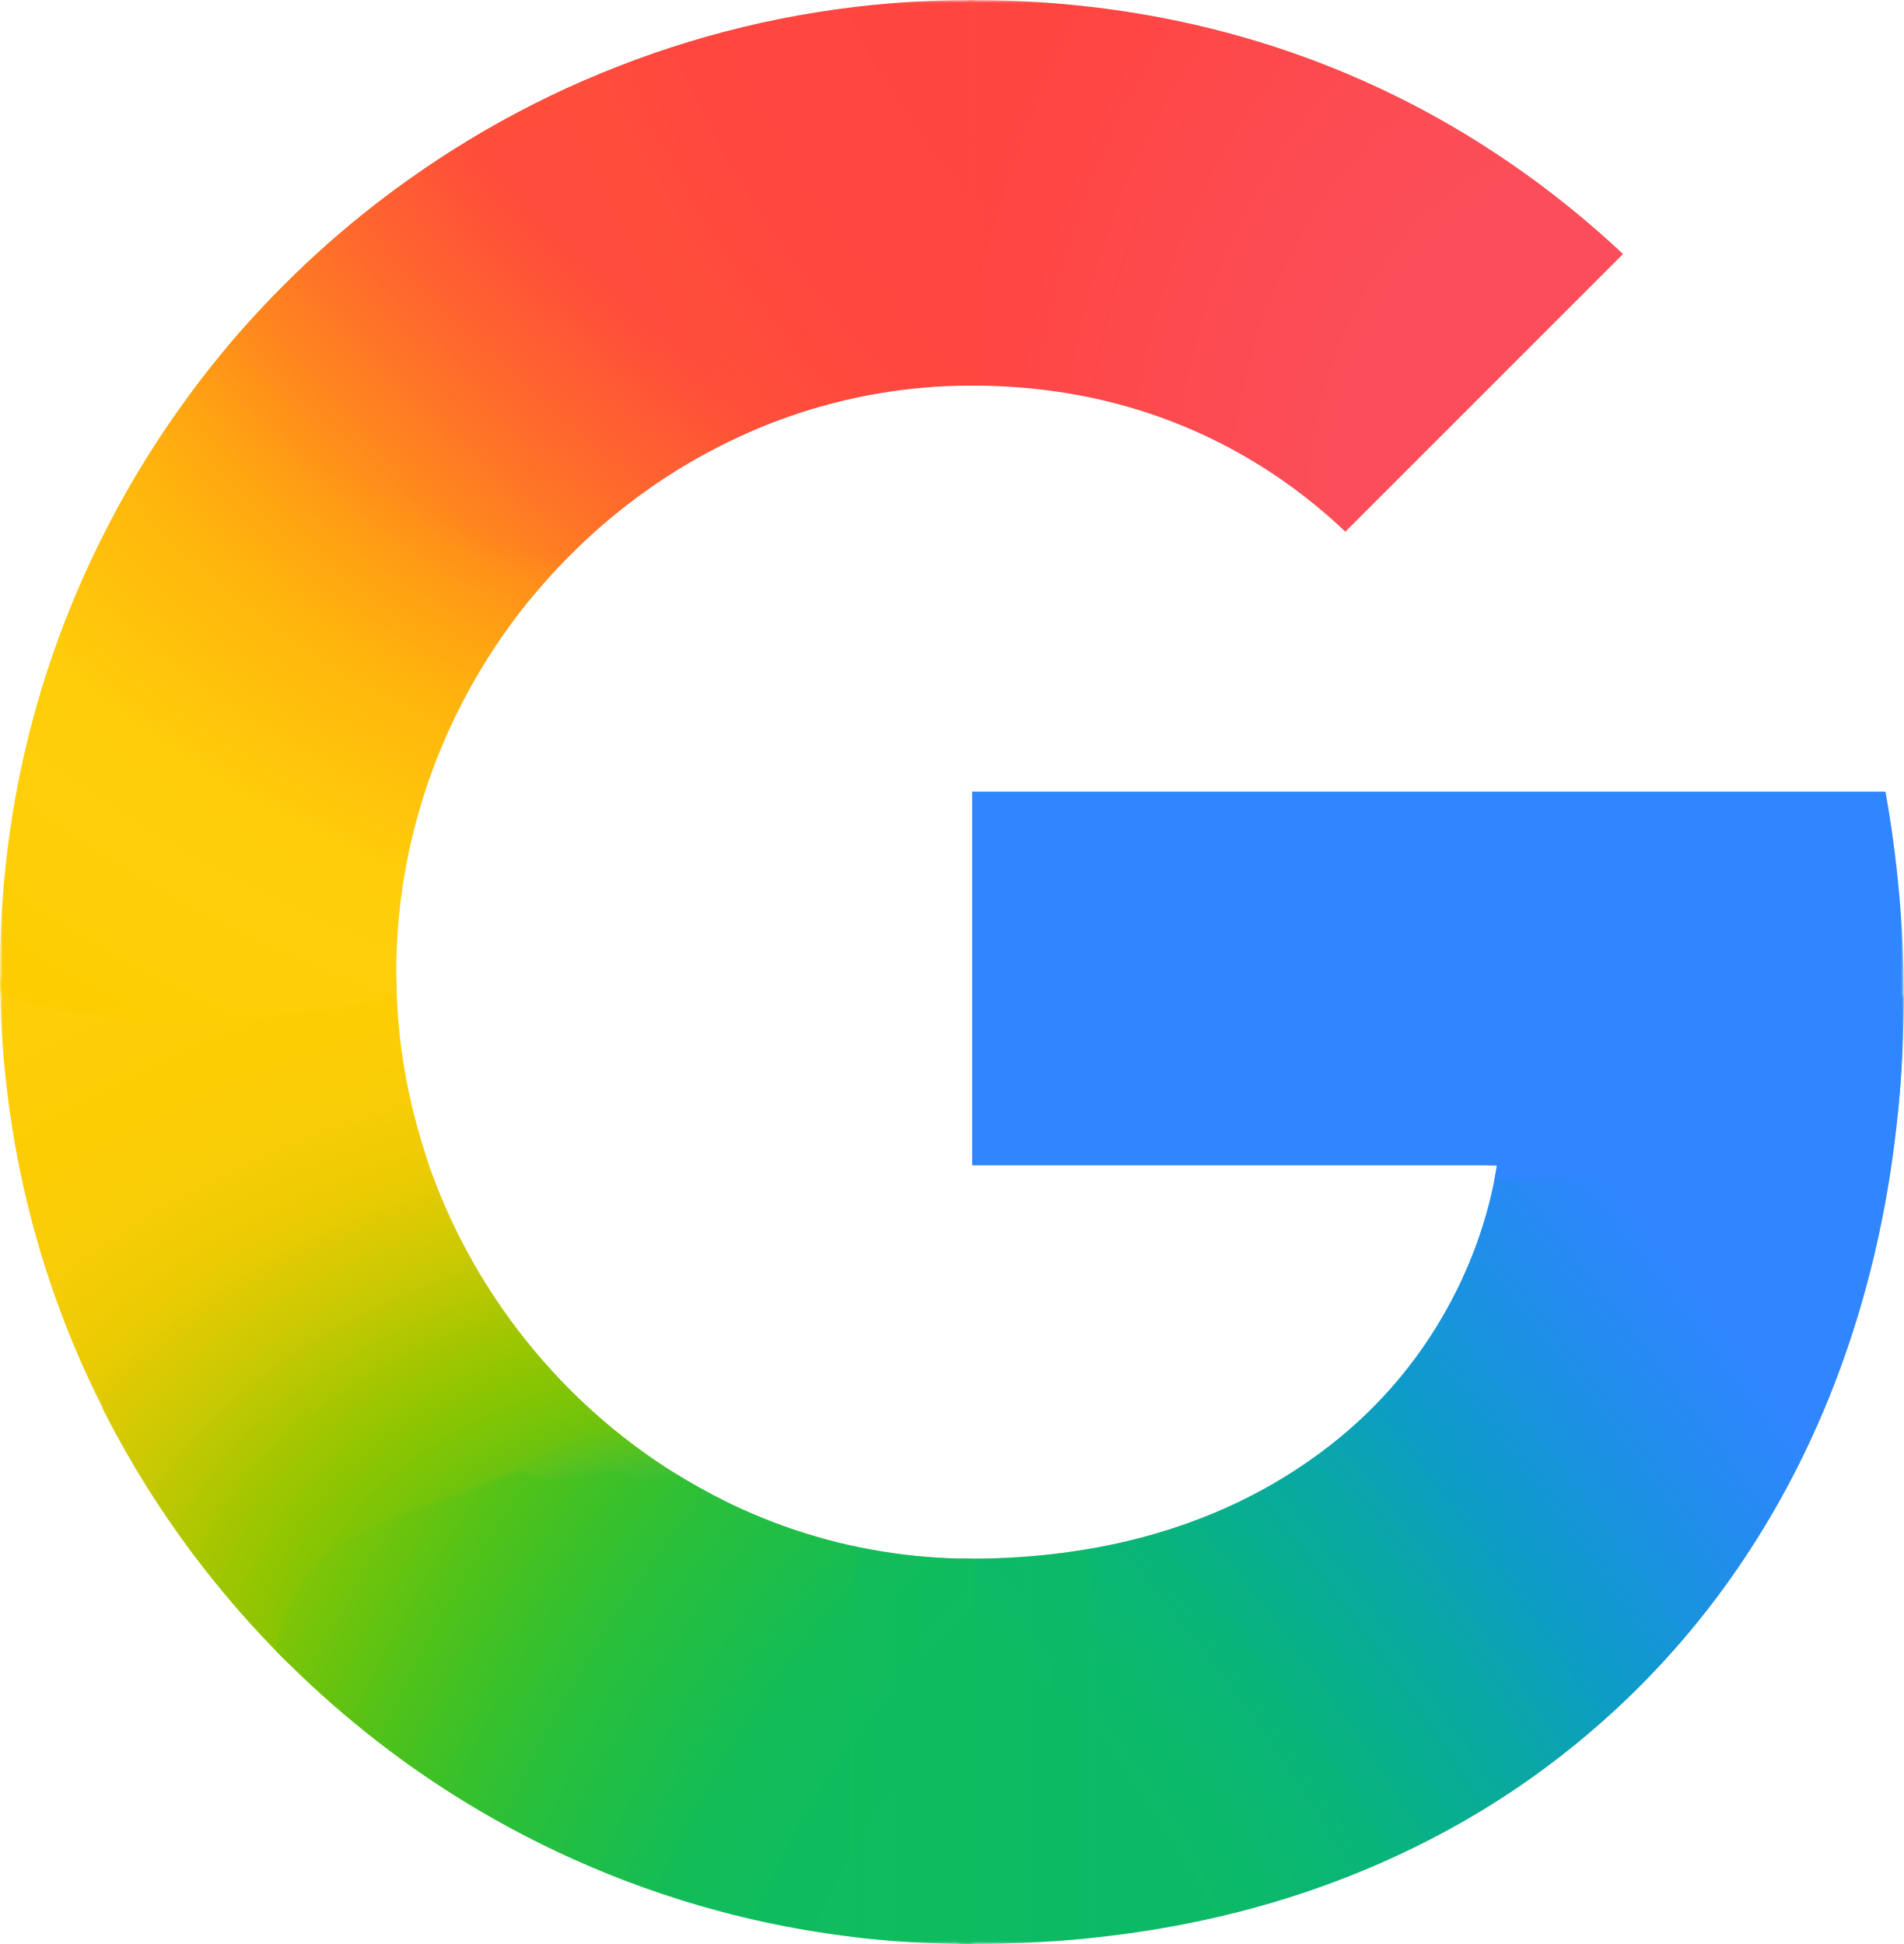
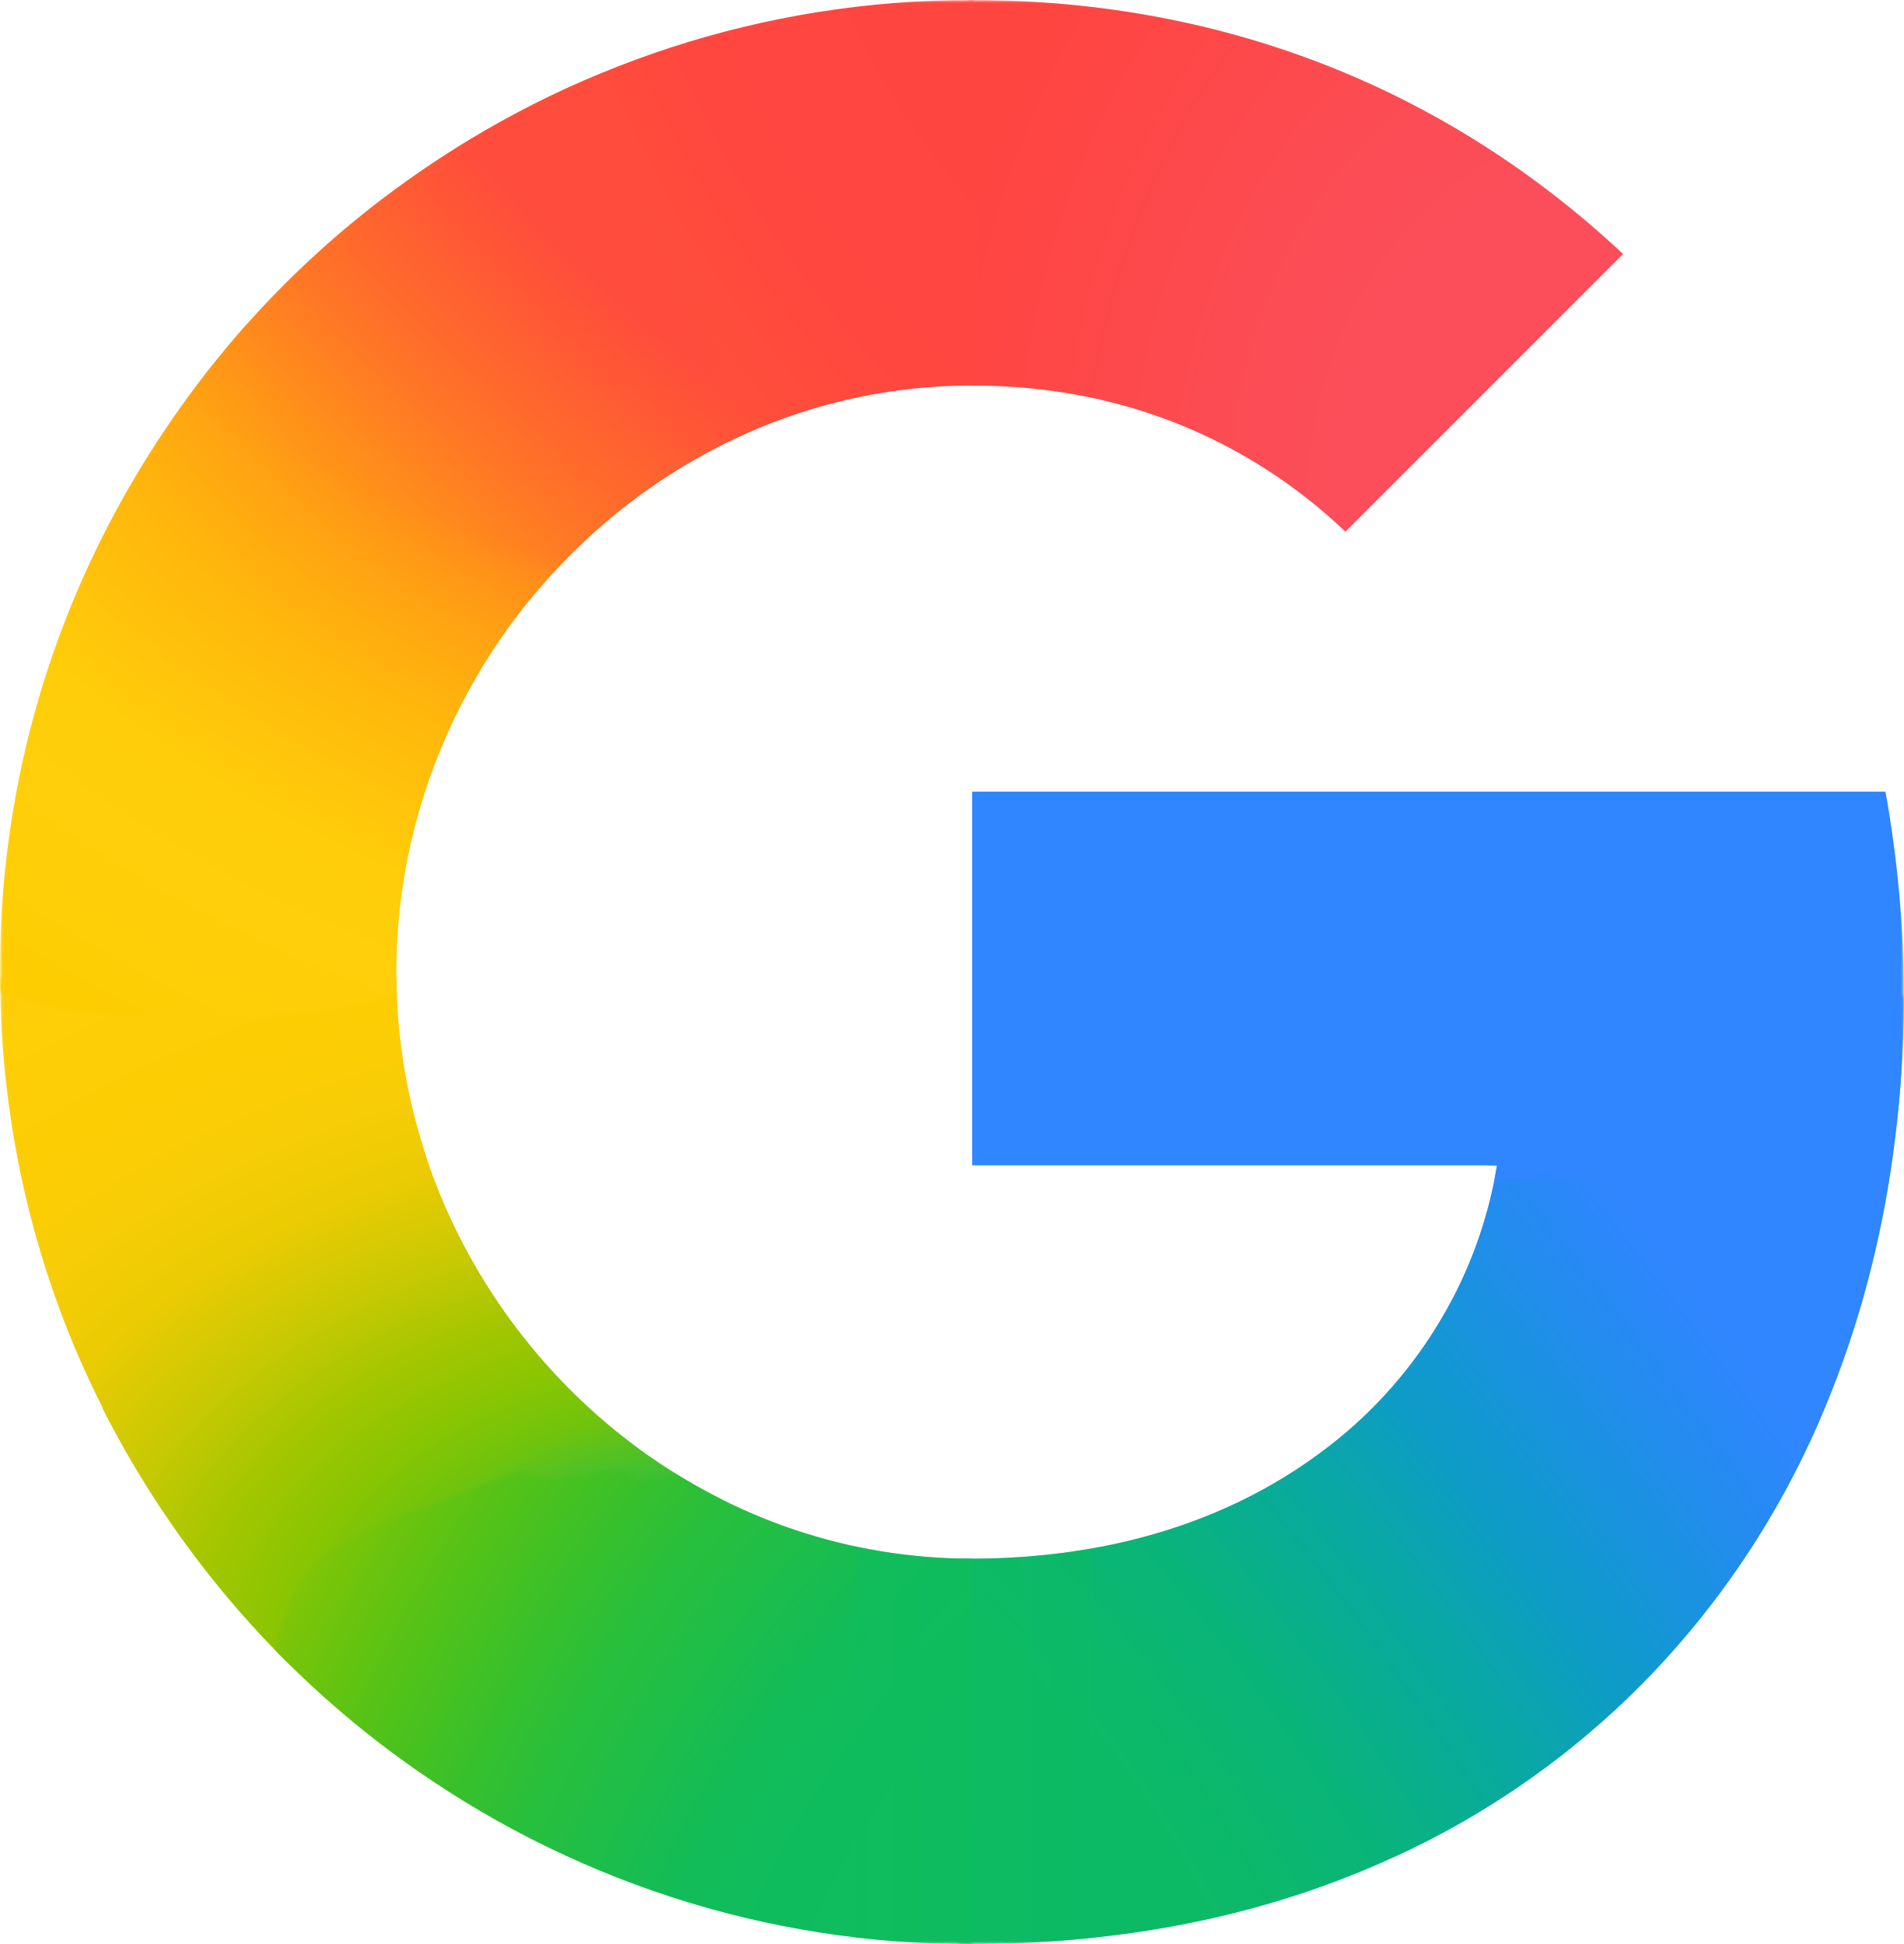
- <svg xmlns="http://www.w3.org/2000/svg" xmlns:xlink="http://www.w3.org/1999/xlink" version="1.1" viewBox="0 0 268.152 273.883" overflow="hidden" xml:space="preserve">
+ <svg xmlns="http://www.w3.org/2000/svg" xmlns:xlink="http://www.w3.org/1999/xlink" xml:space="preserve" overflow="hidden" viewBox="0 0 268.15 273.88">
  <defs>
    <linearGradient id="a">
      <stop offset="0" stop-color="#0fbc5c" />
      <stop offset="1" stop-color="#0cba65" />
    </linearGradient>
    <linearGradient id="g">
-       <stop offset=".231" stop-color="#0fbc5f" />
-       <stop offset=".312" stop-color="#0fbc5f" />
-       <stop offset=".366" stop-color="#0fbc5e" />
-       <stop offset=".458" stop-color="#0fbc5d" />
+       <stop offset=".23" stop-color="#0fbc5f" />
+       <stop offset=".31" stop-color="#0fbc5f" />
+       <stop offset=".37" stop-color="#0fbc5e" />
+       <stop offset=".46" stop-color="#0fbc5d" />
      <stop offset=".54" stop-color="#12bc58" />
-       <stop offset=".699" stop-color="#28bf3c" />
-       <stop offset=".771" stop-color="#38c02b" />
-       <stop offset=".861" stop-color="#52c218" />
-       <stop offset=".915" stop-color="#67c30f" />
+       <stop offset=".7" stop-color="#28bf3c" />
+       <stop offset=".77" stop-color="#38c02b" />
+       <stop offset=".86" stop-color="#52c218" />
+       <stop offset=".92" stop-color="#67c30f" />
      <stop offset="1" stop-color="#86c504" />
    </linearGradient>
    <linearGradient id="h">
-       <stop offset=".142" stop-color="#1abd4d" />
-       <stop offset=".248" stop-color="#6ec30d" />
-       <stop offset=".312" stop-color="#8ac502" />
-       <stop offset=".366" stop-color="#a2c600" />
-       <stop offset=".446" stop-color="#c8c903" />
+       <stop offset=".14" stop-color="#1abd4d" />
+       <stop offset=".25" stop-color="#6ec30d" />
+       <stop offset=".31" stop-color="#8ac502" />
+       <stop offset=".37" stop-color="#a2c600" />
+       <stop offset=".45" stop-color="#c8c903" />
      <stop offset=".54" stop-color="#ebcb03" />
-       <stop offset=".616" stop-color="#f7cd07" />
-       <stop offset=".699" stop-color="#fdcd04" />
-       <stop offset=".771" stop-color="#fdce05" />
-       <stop offset=".861" stop-color="#ffce0a" />
+       <stop offset=".62" stop-color="#f7cd07" />
+       <stop offset=".7" stop-color="#fdcd04" />
+       <stop offset=".77" stop-color="#fdce05" />
+       <stop offset=".86" stop-color="#ffce0a" />
    </linearGradient>
    <linearGradient id="f">
-       <stop offset=".316" stop-color="#ff4c3c" />
-       <stop offset=".604" stop-color="#ff692c" />
-       <stop offset=".727" stop-color="#ff7825" />
-       <stop offset=".885" stop-color="#ff8d1b" />
+       <stop offset=".32" stop-color="#ff4c3c" />
+       <stop offset=".6" stop-color="#ff692c" />
+       <stop offset=".73" stop-color="#ff7825" />
+       <stop offset=".88" stop-color="#ff8d1b" />
      <stop offset="1" stop-color="#ff9f13" />
    </linearGradient>
    <linearGradient id="b">
-       <stop offset=".231" stop-color="#ff4541" />
-       <stop offset=".312" stop-color="#ff4540" />
-       <stop offset=".458" stop-color="#ff4640" />
+       <stop offset=".23" stop-color="#ff4541" />
+       <stop offset=".31" stop-color="#ff4540" />
+       <stop offset=".46" stop-color="#ff4640" />
      <stop offset=".54" stop-color="#ff473f" />
-       <stop offset=".699" stop-color="#ff5138" />
-       <stop offset=".771" stop-color="#ff5b33" />
-       <stop offset=".861" stop-color="#ff6c29" />
+       <stop offset=".7" stop-color="#ff5138" />
+       <stop offset=".77" stop-color="#ff5b33" />
+       <stop offset=".86" stop-color="#ff6c29" />
      <stop offset="1" stop-color="#ff8c18" />
    </linearGradient>
    <linearGradient id="d">
-       <stop offset=".408" stop-color="#fb4e5a" />
+       <stop offset=".41" stop-color="#fb4e5a" />
      <stop offset="1" stop-color="#ff4540" />
    </linearGradient>
    <linearGradient id="c">
-       <stop offset=".132" stop-color="#0cba65" />
+       <stop offset=".13" stop-color="#0cba65" />
      <stop offset=".21" stop-color="#0bb86d" />
-       <stop offset=".297" stop-color="#09b479" />
-       <stop offset=".396" stop-color="#08ad93" />
-       <stop offset=".477" stop-color="#0aa6a9" />
-       <stop offset=".568" stop-color="#0d9cc6" />
-       <stop offset=".667" stop-color="#1893dd" />
-       <stop offset=".769" stop-color="#258bf1" />
-       <stop offset=".859" stop-color="#3086ff" />
+       <stop offset=".3" stop-color="#09b479" />
+       <stop offset=".4" stop-color="#08ad93" />
+       <stop offset=".48" stop-color="#0aa6a9" />
+       <stop offset=".57" stop-color="#0d9cc6" />
+       <stop offset=".67" stop-color="#1893dd" />
+       <stop offset=".77" stop-color="#258bf1" />
+       <stop offset=".86" stop-color="#3086ff" />
    </linearGradient>
    <linearGradient id="e">
-       <stop offset=".366" stop-color="#ff4e3a" />
-       <stop offset=".458" stop-color="#ff8a1b" />
+       <stop offset=".37" stop-color="#ff4e3a" />
+       <stop offset=".46" stop-color="#ff8a1b" />
      <stop offset=".54" stop-color="#ffa312" />
-       <stop offset=".616" stop-color="#ffb60c" />
-       <stop offset=".771" stop-color="#ffcd0a" />
-       <stop offset=".861" stop-color="#fecf0a" />
-       <stop offset=".915" stop-color="#fecf08" />
+       <stop offset=".62" stop-color="#ffb60c" />
+       <stop offset=".77" stop-color="#ffcd0a" />
+       <stop offset=".86" stop-color="#fecf0a" />
+       <stop offset=".92" stop-color="#fecf08" />
      <stop offset="1" stop-color="#fdcd01" />
    </linearGradient>
-     <linearGradient xlink:href="#a" id="s" x1="219.7" y1="329.535" x2="254.467" y2="329.535" gradientUnits="userSpaceOnUse" />
-     <radialGradient xlink:href="#b" id="m" gradientUnits="userSpaceOnUse" gradientTransform="matrix(-1.936885,1.043001,1.455731,2.555422,290.5254,-400.6338)" cx="109.627" cy="135.862" fx="109.627" fy="135.862" r="71.46" />
-     <radialGradient xlink:href="#c" id="n" gradientUnits="userSpaceOnUse" gradientTransform="matrix(-3.512595,-4.45809,-1.692547,1.260616,870.8006,191.554)" cx="45.259" cy="279.274" fx="45.259" fy="279.274" r="71.46" />
-     <radialGradient xlink:href="#d" id="l" cx="304.017" cy="118.009" fx="304.017" fy="118.009" r="47.854" gradientTransform="matrix(2.064353,-4.926832e-6,-2.901531e-6,2.592041,-297.6788,-151.7469)" gradientUnits="userSpaceOnUse" />
-     <radialGradient xlink:href="#e" id="o" gradientUnits="userSpaceOnUse" gradientTransform="matrix(-0.2485783,2.083138,2.962486,0.3341668,-255.1463,-331.1636)" cx="181.001" cy="177.201" fx="181.001" fy="177.201" r="71.46" />
-     <radialGradient xlink:href="#f" id="p" cx="207.673" cy="108.097" fx="207.673" fy="108.097" r="41.102" gradientTransform="matrix(-1.249206,1.343263,-3.896837,-3.425693,880.5011,194.9051)" gradientUnits="userSpaceOnUse" />
-     <radialGradient xlink:href="#g" id="r" gradientUnits="userSpaceOnUse" gradientTransform="matrix(-1.936885,-1.043001,1.455731,-2.555422,290.5254,838.6834)" cx="109.627" cy="135.862" fx="109.627" fy="135.862" r="71.46" />
-     <radialGradient xlink:href="#h" id="j" gradientUnits="userSpaceOnUse" gradientTransform="matrix(-0.081402,-1.93722,2.926737,-0.1162508,-215.1345,632.8606)" cx="154.87" cy="145.969" fx="154.87" fy="145.969" r="71.46" />
-     <filter id="q" x="-.048" y="-.058" width="1.097" height="1.116" color-interpolation-filters="sRGB">
-       <feGaussianBlur stdDeviation="1.701" />
+     <linearGradient xlink:href="#a" id="s" x1="219.7" x2="254.47" y1="329.54" y2="329.54" gradientUnits="userSpaceOnUse" />
+     <radialGradient xlink:href="#b" id="m" cx="109.63" cy="135.86" r="71.46" fx="109.63" fy="135.86" gradientTransform="matrix(-1.936885 1.043001 1.455731 2.555422 290.53 -400.63)" gradientUnits="userSpaceOnUse" />
+     <radialGradient xlink:href="#c" id="n" cx="45.26" cy="279.27" r="71.46" fx="45.26" fy="279.27" gradientTransform="matrix(-3.512595 -4.45809 -1.692547 1.260616 870.8 191.55)" gradientUnits="userSpaceOnUse" />
+     <radialGradient xlink:href="#d" id="l" cx="304.02" cy="118.01" r="47.85" fx="304.02" fy="118.01" gradientTransform="matrix(2.064353 -.00000493 -.0000029 2.592041 -297.68 -151.75)" gradientUnits="userSpaceOnUse" />
+     <radialGradient xlink:href="#e" id="o" cx="181" cy="177.2" r="71.46" fx="181" fy="177.2" gradientTransform="matrix(-.2485783 2.083138 2.962486 .3341668 -255.15 -331.16)" gradientUnits="userSpaceOnUse" />
+     <radialGradient xlink:href="#f" id="p" cx="207.67" cy="108.1" r="41.1" fx="207.67" fy="108.1" gradientTransform="matrix(-1.249206 1.343263 -3.896837 -3.425693 880.5 194.9)" gradientUnits="userSpaceOnUse" />
+     <radialGradient xlink:href="#g" id="r" cx="109.63" cy="135.86" r="71.46" fx="109.63" fy="135.86" gradientTransform="matrix(-1.936885 -1.043001 1.455731 -2.555422 290.53 838.68)" gradientUnits="userSpaceOnUse" />
+     <radialGradient xlink:href="#h" id="j" cx="154.87" cy="145.97" r="71.46" fx="154.87" fy="145.97" gradientTransform="matrix(-.081402 -1.93722 2.926737 -.1162508 -215.13 632.86)" gradientUnits="userSpaceOnUse" />
+     <filter id="q" width="1.1" height="1.12" x="-.05" y="-.06" color-interpolation-filters="sRGB">
+       <feGaussianBlur stdDeviation="1.7" />
    </filter>
-     <filter id="k" x="-.017" y="-.01" width="1.033" height="1.02" color-interpolation-filters="sRGB">
-       <feGaussianBlur stdDeviation=".242" />
+     <filter id="k" width="1.03" height="1.02" x="-.02" y="-.01" color-interpolation-filters="sRGB">
+       <feGaussianBlur stdDeviation=".24" />
    </filter>
-     <clipPath clipPathUnits="userSpaceOnUse" id="i">
-       <path d="M371.378 193.241H237.083v53.438h77.167c-1.24 7.563-4.026 15.002-8.105 21.786-4.673 7.772-10.451 13.69-16.373 18.196-17.739 13.498-38.42 16.258-52.783 16.258-36.282 0-67.283-23.287-79.284-54.929-.484-1.148-.806-2.334-1.198-3.507-2.652-8.053-4.101-16.582-4.101-25.447 0-9.226 1.569-18.058 4.43-26.398 11.285-32.897 42.985-57.467 80.179-57.467 7.481 0 14.685.884 21.517 2.648 15.614 4.031 26.658 11.97 33.425 18.249l40.834-39.711c-24.839-22.616-57.219-36.32-95.844-36.32-30.878-.001-59.386 9.553-82.748 25.699-18.945 13.094-34.483 30.625-44.969 50.986-9.754 18.878-15.094 39.799-15.094 62.293 0 22.495 5.349 43.633 15.103 62.337v.126c10.302 19.857 25.368 36.954 43.678 49.988 15.996 11.387 44.679 26.552 84.031 26.552 22.63 0 42.687-4.052 60.375-11.645 12.76-5.478 24.066-12.622 34.301-21.804 13.525-12.132 24.117-27.139 31.346-44.404 7.23-17.265 11.097-36.789 11.097-57.957 0-9.858-.997-19.869-2.688-28.968Z" fill="#000" />
+     <clipPath id="i" clipPathUnits="userSpaceOnUse">
+       <path d="M371.38 193.24h-134.3v53.44h77.17a61.98 61.98 0 0 1-8.1 21.78 64.6 64.6 0 0 1-16.38 18.2c-17.74 13.5-38.42 16.26-52.78 16.26-36.28 0-67.28-23.29-79.29-54.93-.48-1.15-.8-2.33-1.2-3.5a81.12 81.12 0 0 1 .34-51.85c11.28-32.9 42.98-57.47 80.17-57.47 7.49 0 14.69.88 21.52 2.65a77.67 77.67 0 0 1 33.43 18.25l40.83-39.71c-24.84-22.62-57.22-36.32-95.84-36.32-30.88 0-59.39 9.55-82.75 25.7a140.25 140.25 0 0 0-44.97 50.98 134.47 134.47 0 0 0-15.1 62.3c0 22.49 5.35 43.63 15.1 62.33v.13a141.6 141.6 0 0 0 43.69 49.99 144.48 144.48 0 0 0 84.03 26.55c22.63 0 42.68-4.05 60.37-11.65a123.74 123.74 0 0 0 34.3-21.8 123.05 123.05 0 0 0 31.35-44.4c7.23-17.27 11.1-36.8 11.1-57.96 0-9.86-1-19.87-2.7-28.97Z" />
    </clipPath>
  </defs>
-   <g transform="matrix(0.957922,0,0,0.985255,-90.17436,-78.85577)">
-     <g clip-path="url(#i)">
-       <path d="M92.076 219.958c.148 22.14 6.501 44.983 16.118 63.423v.127c6.948 13.392 16.444 23.97 27.26 34.452l65.326-23.67c-12.359-6.234-14.245-10.055-23.105-17.025-9.054-9.066-15.802-19.474-20.004-31.677h-.169l.169-.127c-2.765-8.059-3.037-16.613-3.139-25.503Z" fill="url(#j)" filter="url(#k)" />
-       <path d="M237.083 79.025c-6.457 22.526-3.988 44.421 0 57.161 7.456.005 14.639.888 21.449 2.646 15.614 4.031 26.657 11.97 33.424 18.25l41.879-40.726c-24.809-22.589-54.666-37.296-96.753-37.332Z" fill="url(#l)" filter="url(#k)" />
-       <path d="M236.943 78.847c-31.671-.001-60.911 9.798-84.872 26.359-8.897 6.149-17.061 13.252-24.331 21.151-1.905 17.743 14.257 39.551 46.261 39.37 15.528-17.937 38.495-29.543 64.056-29.543.023 0 .046.002.069.002l-1.044-57.335c-.047-0-.093-.004-.14-.004Z" fill="url(#m)" filter="url(#k)" />
-       <path d="m341.475 226.379-28.268 19.285c-1.24 7.563-4.028 15.002-8.107 21.786-4.673 7.772-10.451 13.69-16.372 18.196-17.702 13.47-38.329 16.244-52.688 16.255-14.841 25.102-17.444 37.675 1.044 57.934 22.876-.017 43.157-4.117 61.046-11.796 12.931-5.551 24.388-12.791 34.761-22.096 13.706-12.295 24.442-27.503 31.769-45 7.327-17.497 11.245-37.282 11.245-58.734Z" fill="url(#n)" filter="url(#k)" />
-       <path d="M234.996 191.21v57.498h136.006c1.196-7.875 5.152-18.064 5.152-26.5 0-9.858-.996-21.899-2.687-30.998Z" fill="#3086ff" filter="url(#k)" />
-       <path d="M128.389 124.327c-8.393 9.119-15.563 19.326-21.248 30.365-9.754 18.878-15.094 41.83-15.094 64.323 0 .317.026.627.029.944 4.32 8.224 59.666 6.649 62.456 0-.004-.31-.039-.613-.039-.924 0-9.226 1.57-16.026 4.431-24.367 3.529-10.289 9.056-19.763 16.122-27.926 1.602-2.031 5.875-6.397 7.121-9.016.475-.998-.862-1.557-.937-1.909-.084-.393-1.876-.077-2.278-.369-1.275-.929-3.8-1.414-5.333-1.845-3.277-.921-8.709-2.954-11.725-5.06-9.536-6.659-24.417-14.612-33.505-24.216Z" fill="url(#o)" filter="url(#k)" />
-       <path d="M162.099 155.857c22.112 13.301 28.471-6.714 43.173-12.977L179.698 90.216c-9.408 3.926-18.296 8.805-26.543 14.504-12.316 8.512-23.192 18.899-32.176 30.72Z" fill="url(#p)" filter="url(#q)" />
-       <path d="M171.099 290.222c-29.683 10.641-34.33 11.023-37.062 29.29 5.221 5.06 10.831 9.74 16.793 13.983 15.996 11.387 46.766 26.552 86.118 26.552.046 0 .09-.004.137-.004v-59.157c-.03 0-.064.002-.094.002-14.736 0-26.511-3.844-38.585-10.527-2.977-1.648-8.377 2.777-11.123.799-3.787-2.728-12.899 2.351-16.183-.938Z" fill="url(#r)" filter="url(#k)" />
-       <path d="M219.7 299.023v59.996c5.506.64 11.236 1.029 17.247 1.029 6.026 0 11.856-.307 17.52-.872v-59.748c-6.348 1.078-12.327 1.461-17.478 1.461-5.932 0-11.7-.686-17.29-1.865Z" opacity=".5" fill="url(#s)" filter="url(#k)" />
-     </g>
+   <g clip-path="url(#i)" transform="matrix(.957922 0 0 .985255 -90.17 -78.86)">
+     <path fill="url(#j)" d="M92.08 219.96c.14 22.14 6.5 44.98 16.11 63.42v.13c6.95 13.4 16.45 23.97 27.26 34.45l65.33-23.67c-12.36-6.23-14.25-10.05-23.1-17.02-9.06-9.07-15.8-19.48-20-31.68h-.18l.17-.13c-2.76-8.06-3.04-16.61-3.14-25.5Z" filter="url(#k)" />
+     <path fill="url(#l)" d="M237.08 79.02c-6.45 22.53-3.98 44.43 0 57.17 7.46 0 14.64.88 21.45 2.64a77.66 77.66 0 0 1 33.43 18.25l41.88-40.72c-24.81-22.6-54.67-37.3-96.76-37.34Z" filter="url(#k)" />
+     <path fill="url(#m)" d="M236.94 78.85c-31.67 0-60.9 9.8-84.87 26.36a145.53 145.53 0 0 0-24.33 21.15C125.84 144.1 142 165.9 174 165.73c15.53-17.94 38.5-29.55 64.06-29.55h.07l-1.05-57.33h-.14Z" filter="url(#k)" />
+     <path fill="url(#n)" d="m341.48 226.38-28.27 19.28a61.98 61.98 0 0 1-8.11 21.79 64.6 64.6 0 0 1-16.37 18.2c-17.7 13.47-38.33 16.24-52.69 16.25-14.84 25.1-17.44 37.68 1.04 57.94 22.88-.02 43.16-4.12 61.05-11.8a125.4 125.4 0 0 0 34.76-22.1 124.7 124.7 0 0 0 31.77-45c7.33-17.5 11.24-37.28 11.24-58.73Z" filter="url(#k)" />
+     <path fill="#3086ff" d="M235 191.21v57.5h136c1.2-7.88 5.15-18.07 5.15-26.5 0-9.86-1-21.9-2.68-31Z" filter="url(#k)" />
+     <path fill="url(#o)" d="M128.39 124.33a138.56 138.56 0 0 0-21.25 30.36c-9.75 18.88-15.1 41.83-15.1 64.32 0 .32.03.63.04.95 4.32 8.22 59.66 6.65 62.45 0 0-.31-.04-.61-.04-.93 0-9.22 1.57-16.02 4.43-24.36a84.77 84.77 0 0 1 16.13-27.93c1.6-2.03 5.87-6.4 7.12-9.01.47-1-.86-1.56-.94-1.91-.08-.4-1.88-.08-2.28-.37-1.27-.93-3.8-1.42-5.33-1.85-3.28-.92-8.7-2.95-11.73-5.06-9.53-6.66-24.41-14.6-33.5-24.21Z" filter="url(#k)" />
+     <path fill="url(#p)" d="M162.1 155.86c22.11 13.3 28.47-6.72 43.17-12.98L179.7 90.22c-9.4 3.92-18.3 8.8-26.54 14.5a141.42 141.42 0 0 0-32.18 30.72Z" filter="url(#q)" />
+     <path fill="url(#r)" d="M171.1 290.22c-29.68 10.64-34.33 11.02-37.06 29.3a144.8 144.8 0 0 0 16.79 13.98c16 11.38 46.77 26.55 86.12 26.55h.13v-59.16H237c-14.74 0-26.51-3.85-38.59-10.53-2.97-1.65-8.37 2.78-11.12.8-3.78-2.73-12.9 2.35-16.18-.94Z" filter="url(#k)" />
+     <path fill="url(#s)" d="M219.7 299.02v60c5.5.64 11.24 1.03 17.25 1.03 6.02 0 11.85-.31 17.52-.87v-59.75a105.12 105.12 0 0 1-17.48 1.46c-5.93 0-11.7-.69-17.29-1.87Z" filter="url(#k)" opacity=".5" />
  </g>
</svg>
